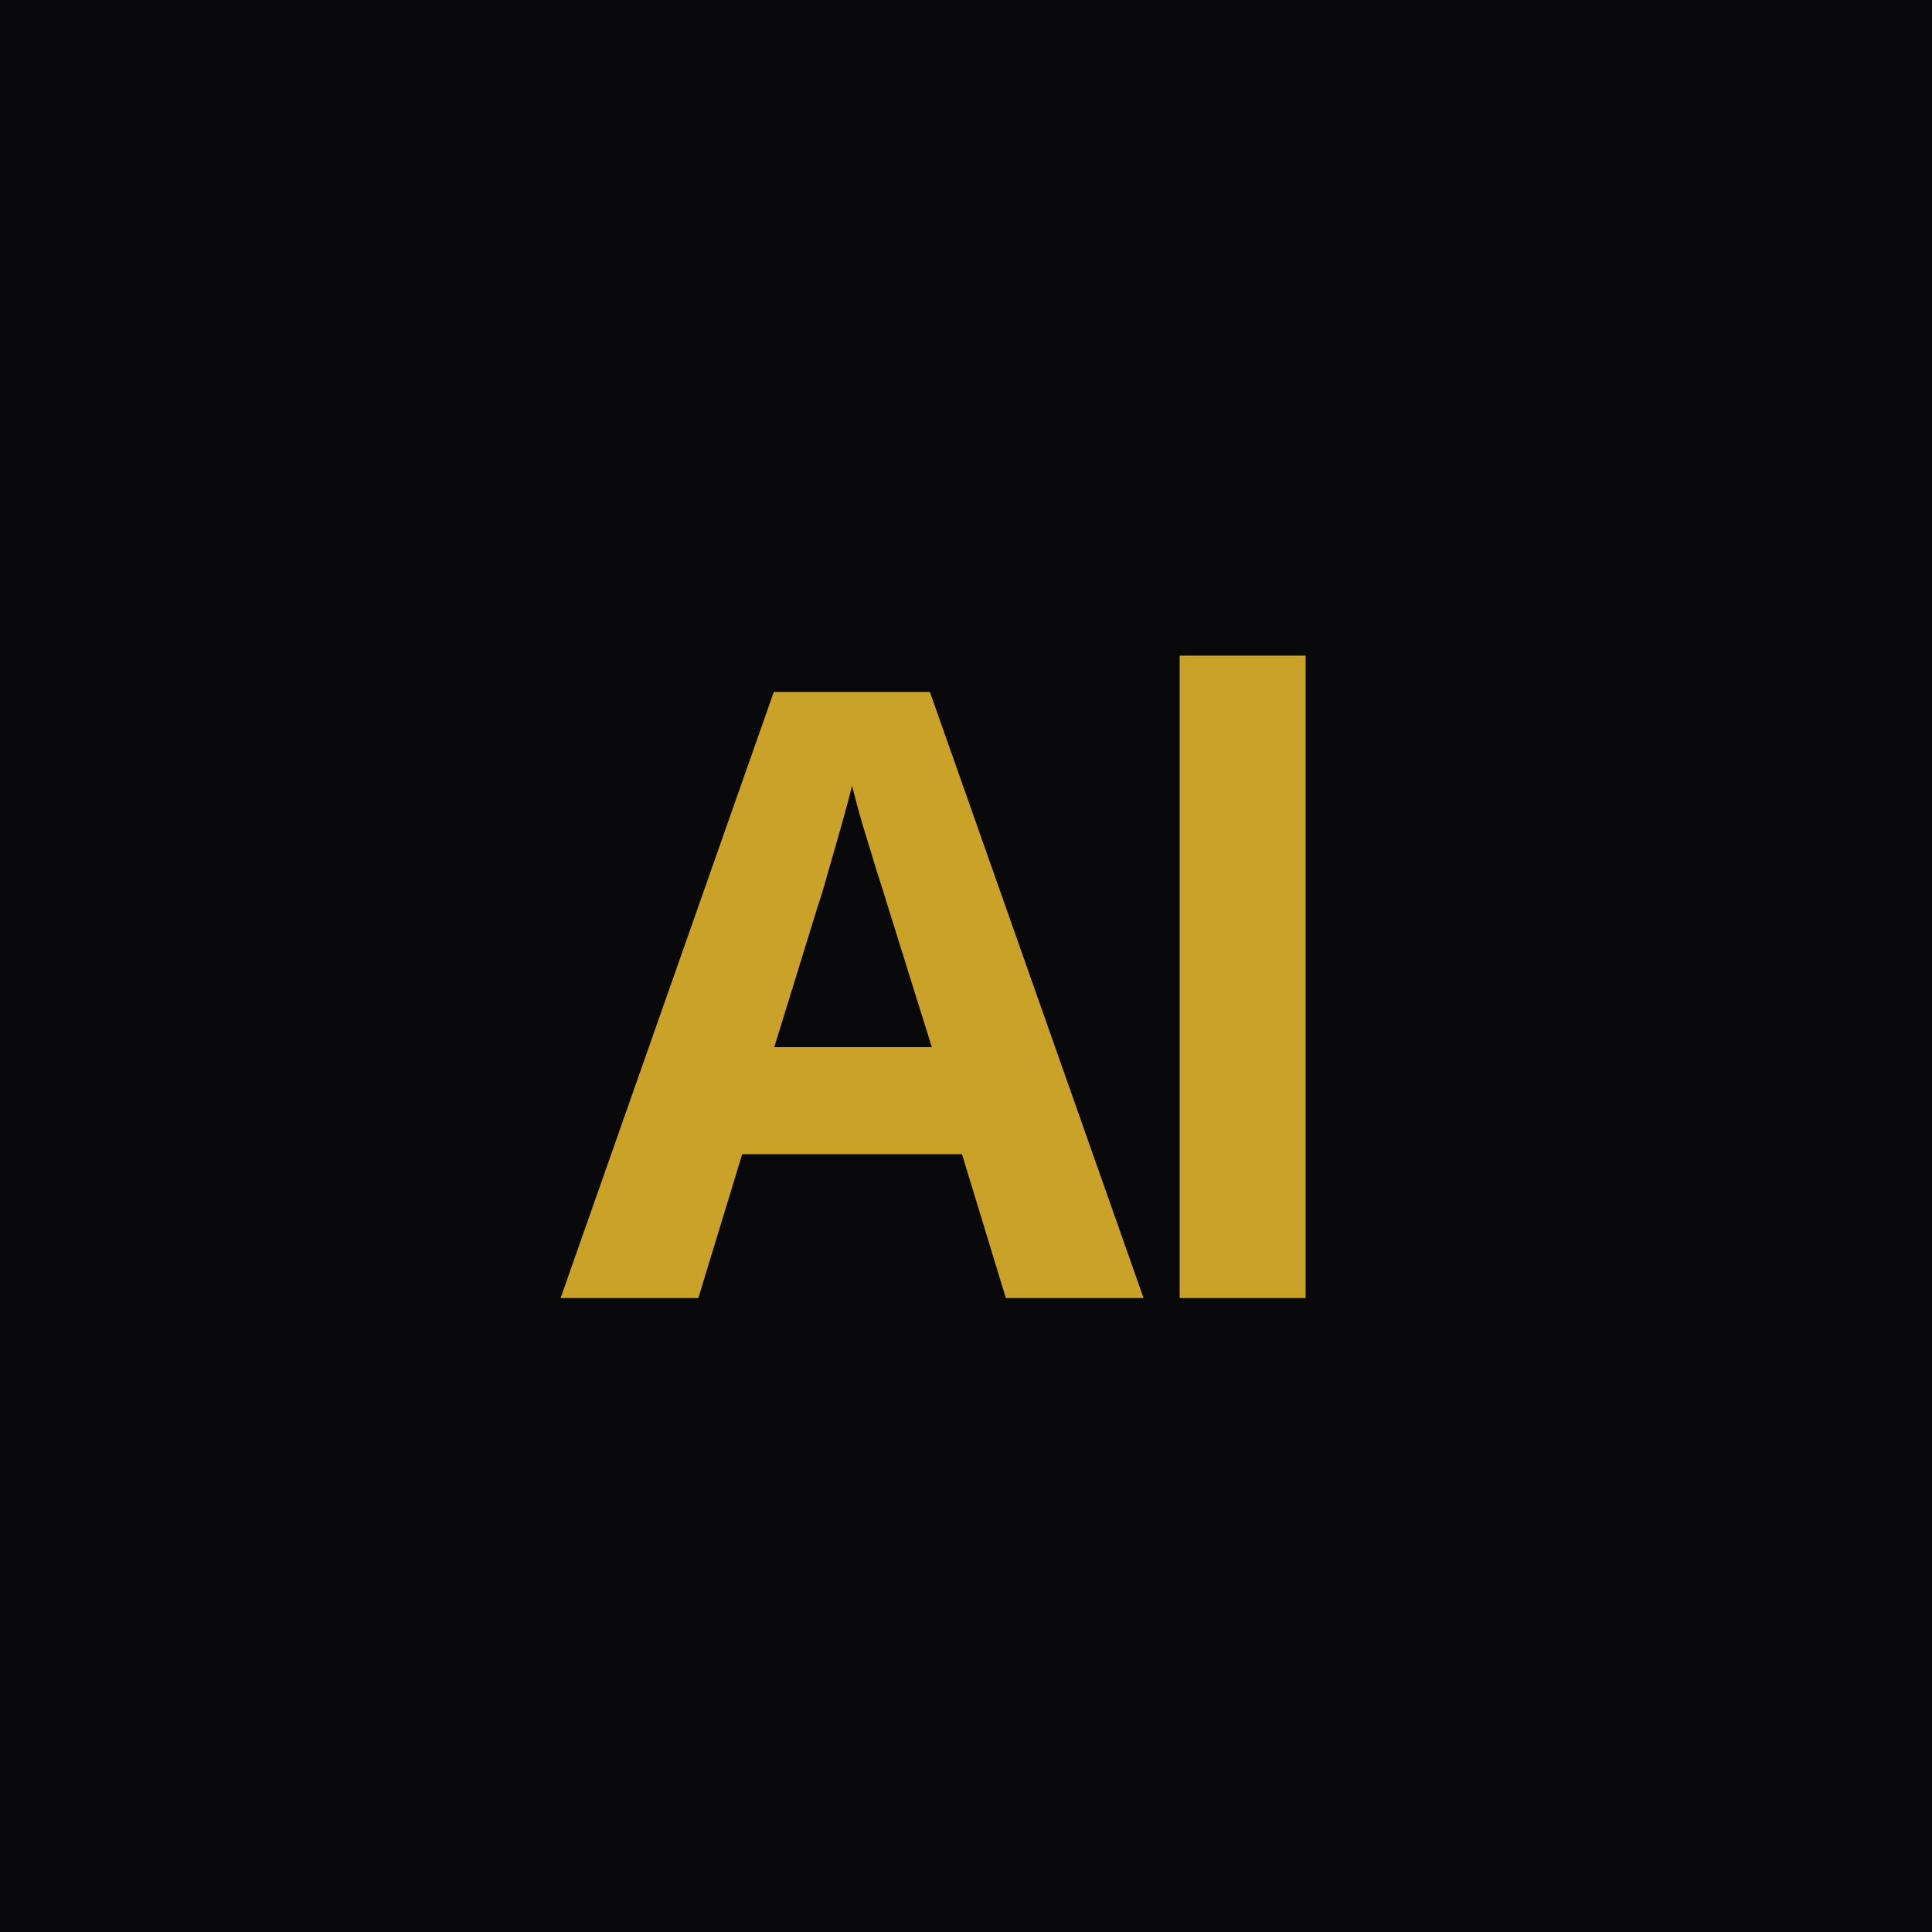
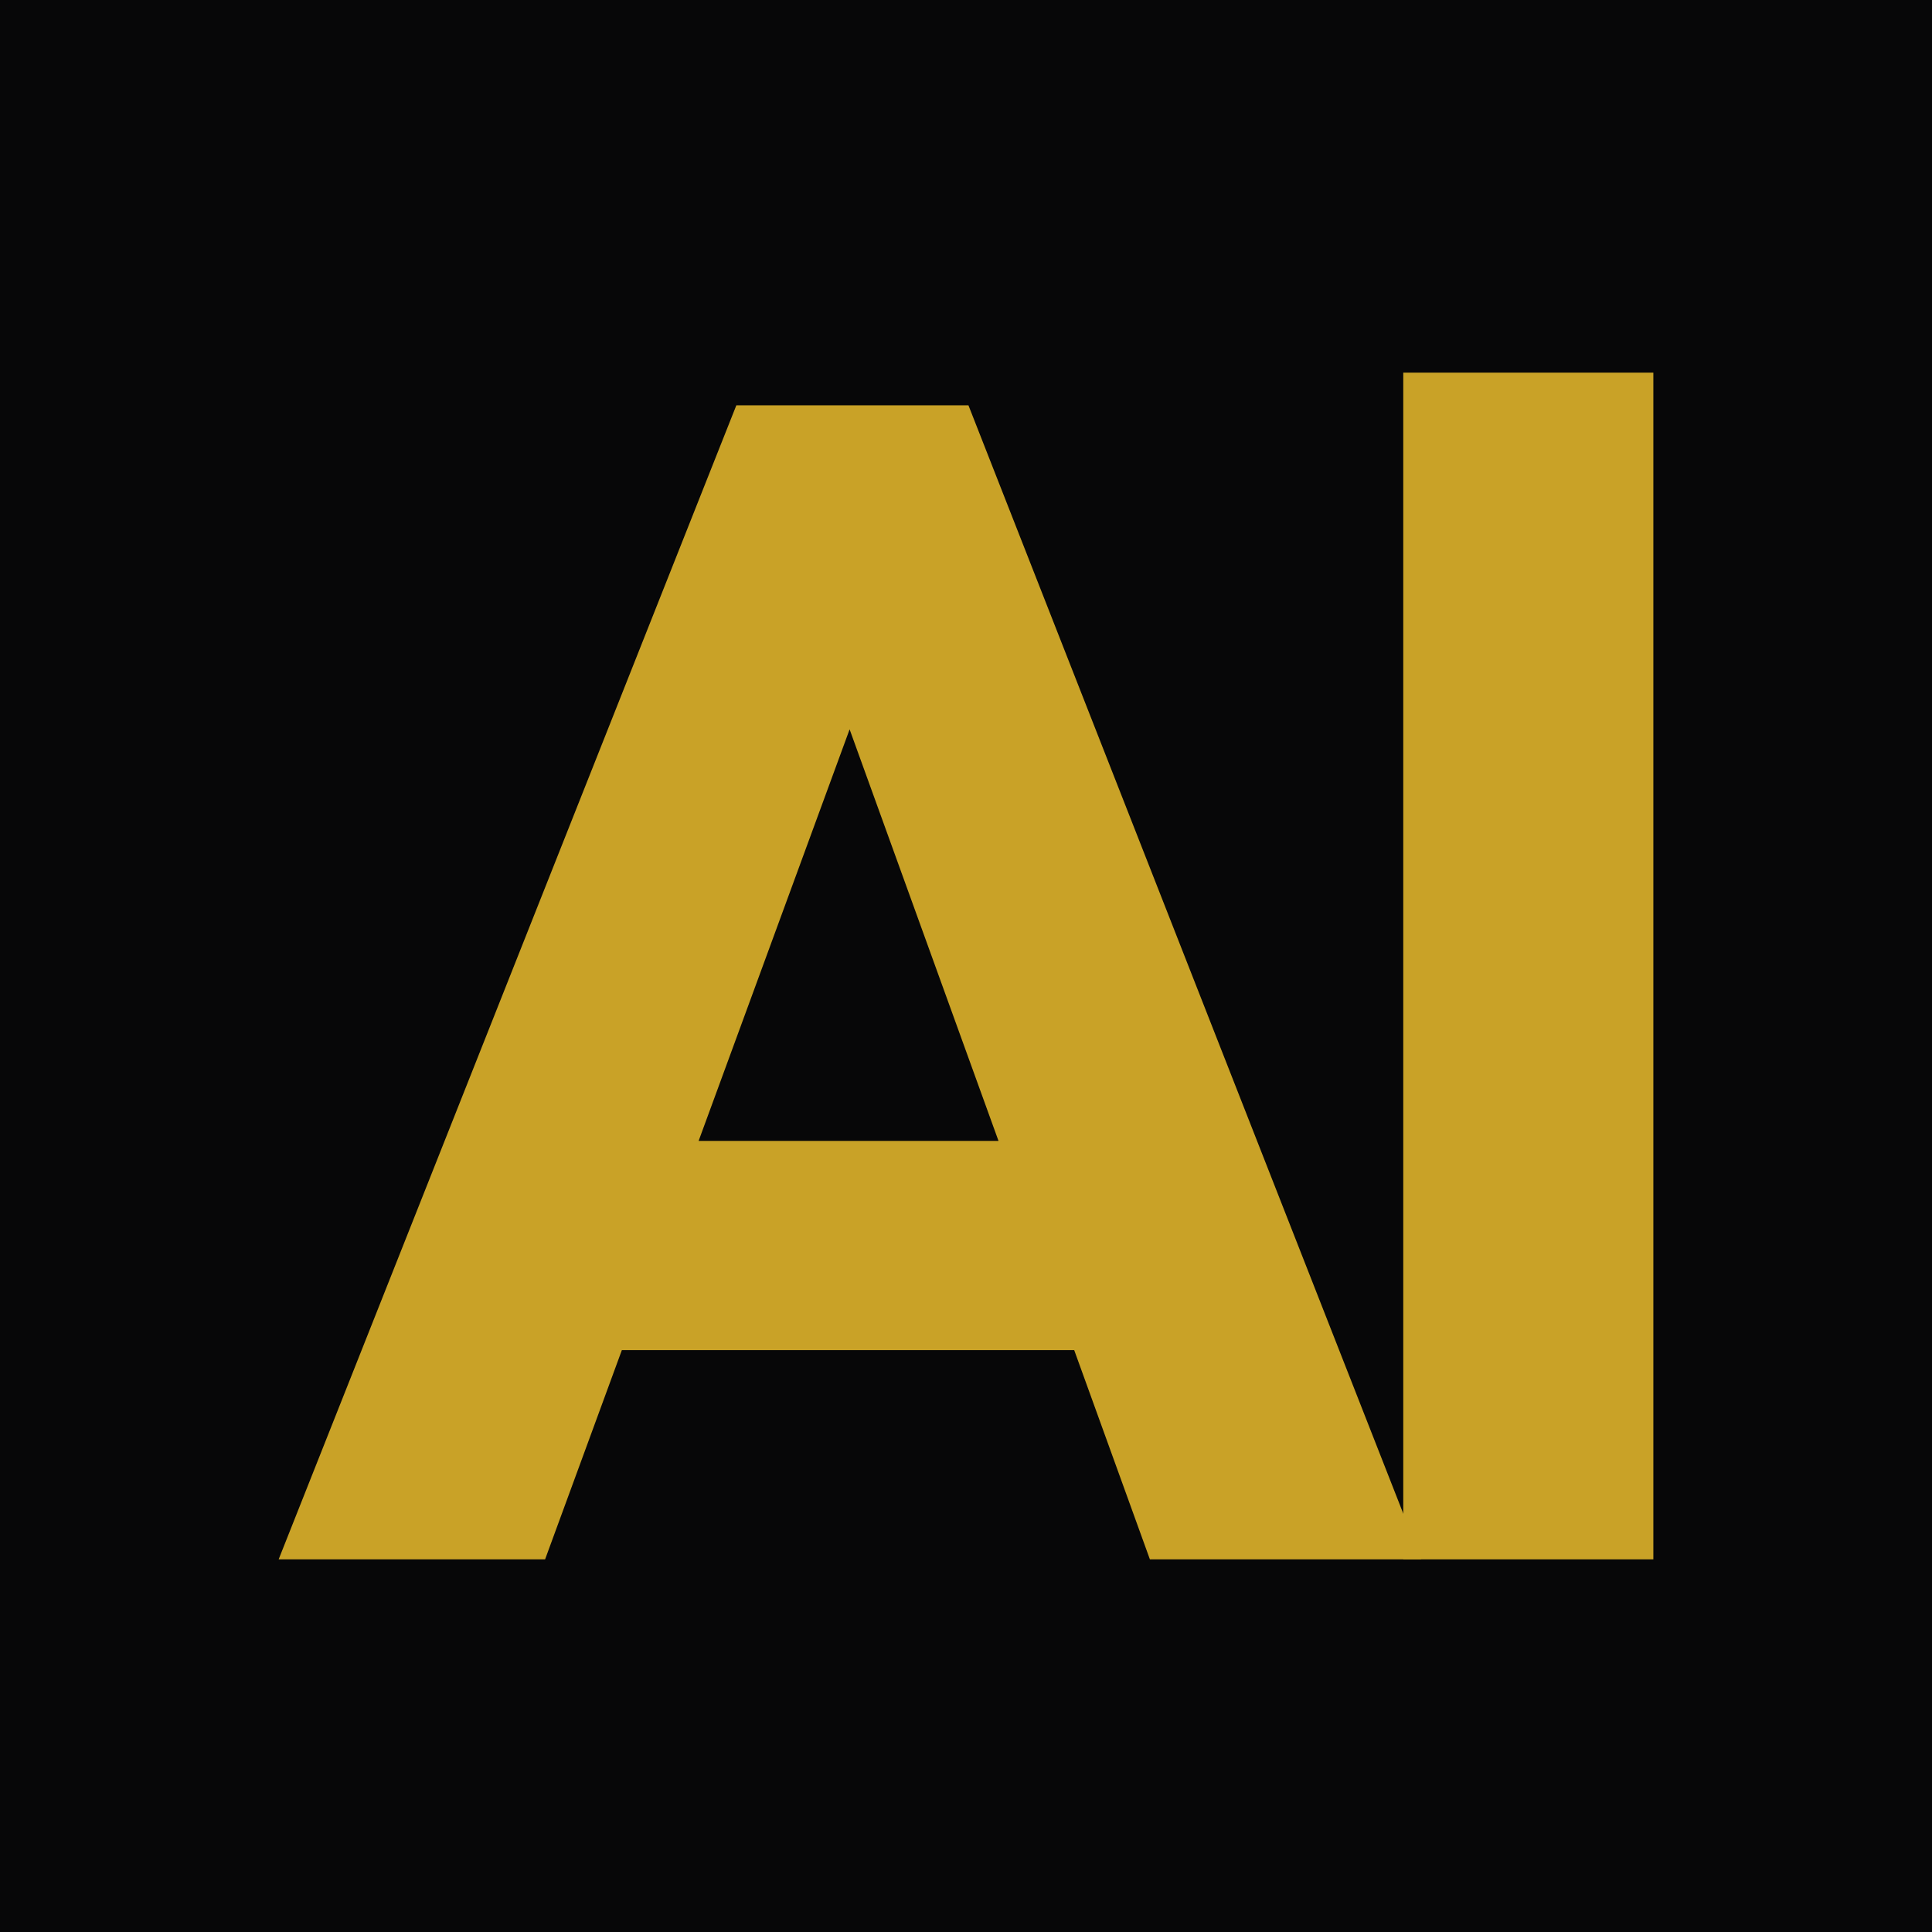
- <svg xmlns="http://www.w3.org/2000/svg" viewBox="0 0 64 64">
-   <rect width="64" height="64" fill="#09090b" />
-   <text x="32" y="43" text-anchor="middle" fill="#c9a227" font-size="28" font-weight="700" font-family="system-ui, sans-serif" letter-spacing="-1">Al</text>
+ <svg xmlns="http://www.w3.org/2000/svg" viewBox="0 0 1024 1024">
+   <rect width="1024" height="1024" fill="#070708" />
+   <path fill="#c9a227" d="M147.688 826.495 390.274 214.832H513.3L753.286 826.495H609.468L425.795 318.798H475.179L288.908 826.495ZM285.442 715.599V604.702H618.998V715.599Z" />
+   <path fill="#c9a227" d="M743.756 826.495V197.505H876.312V826.495Z" />
</svg>
